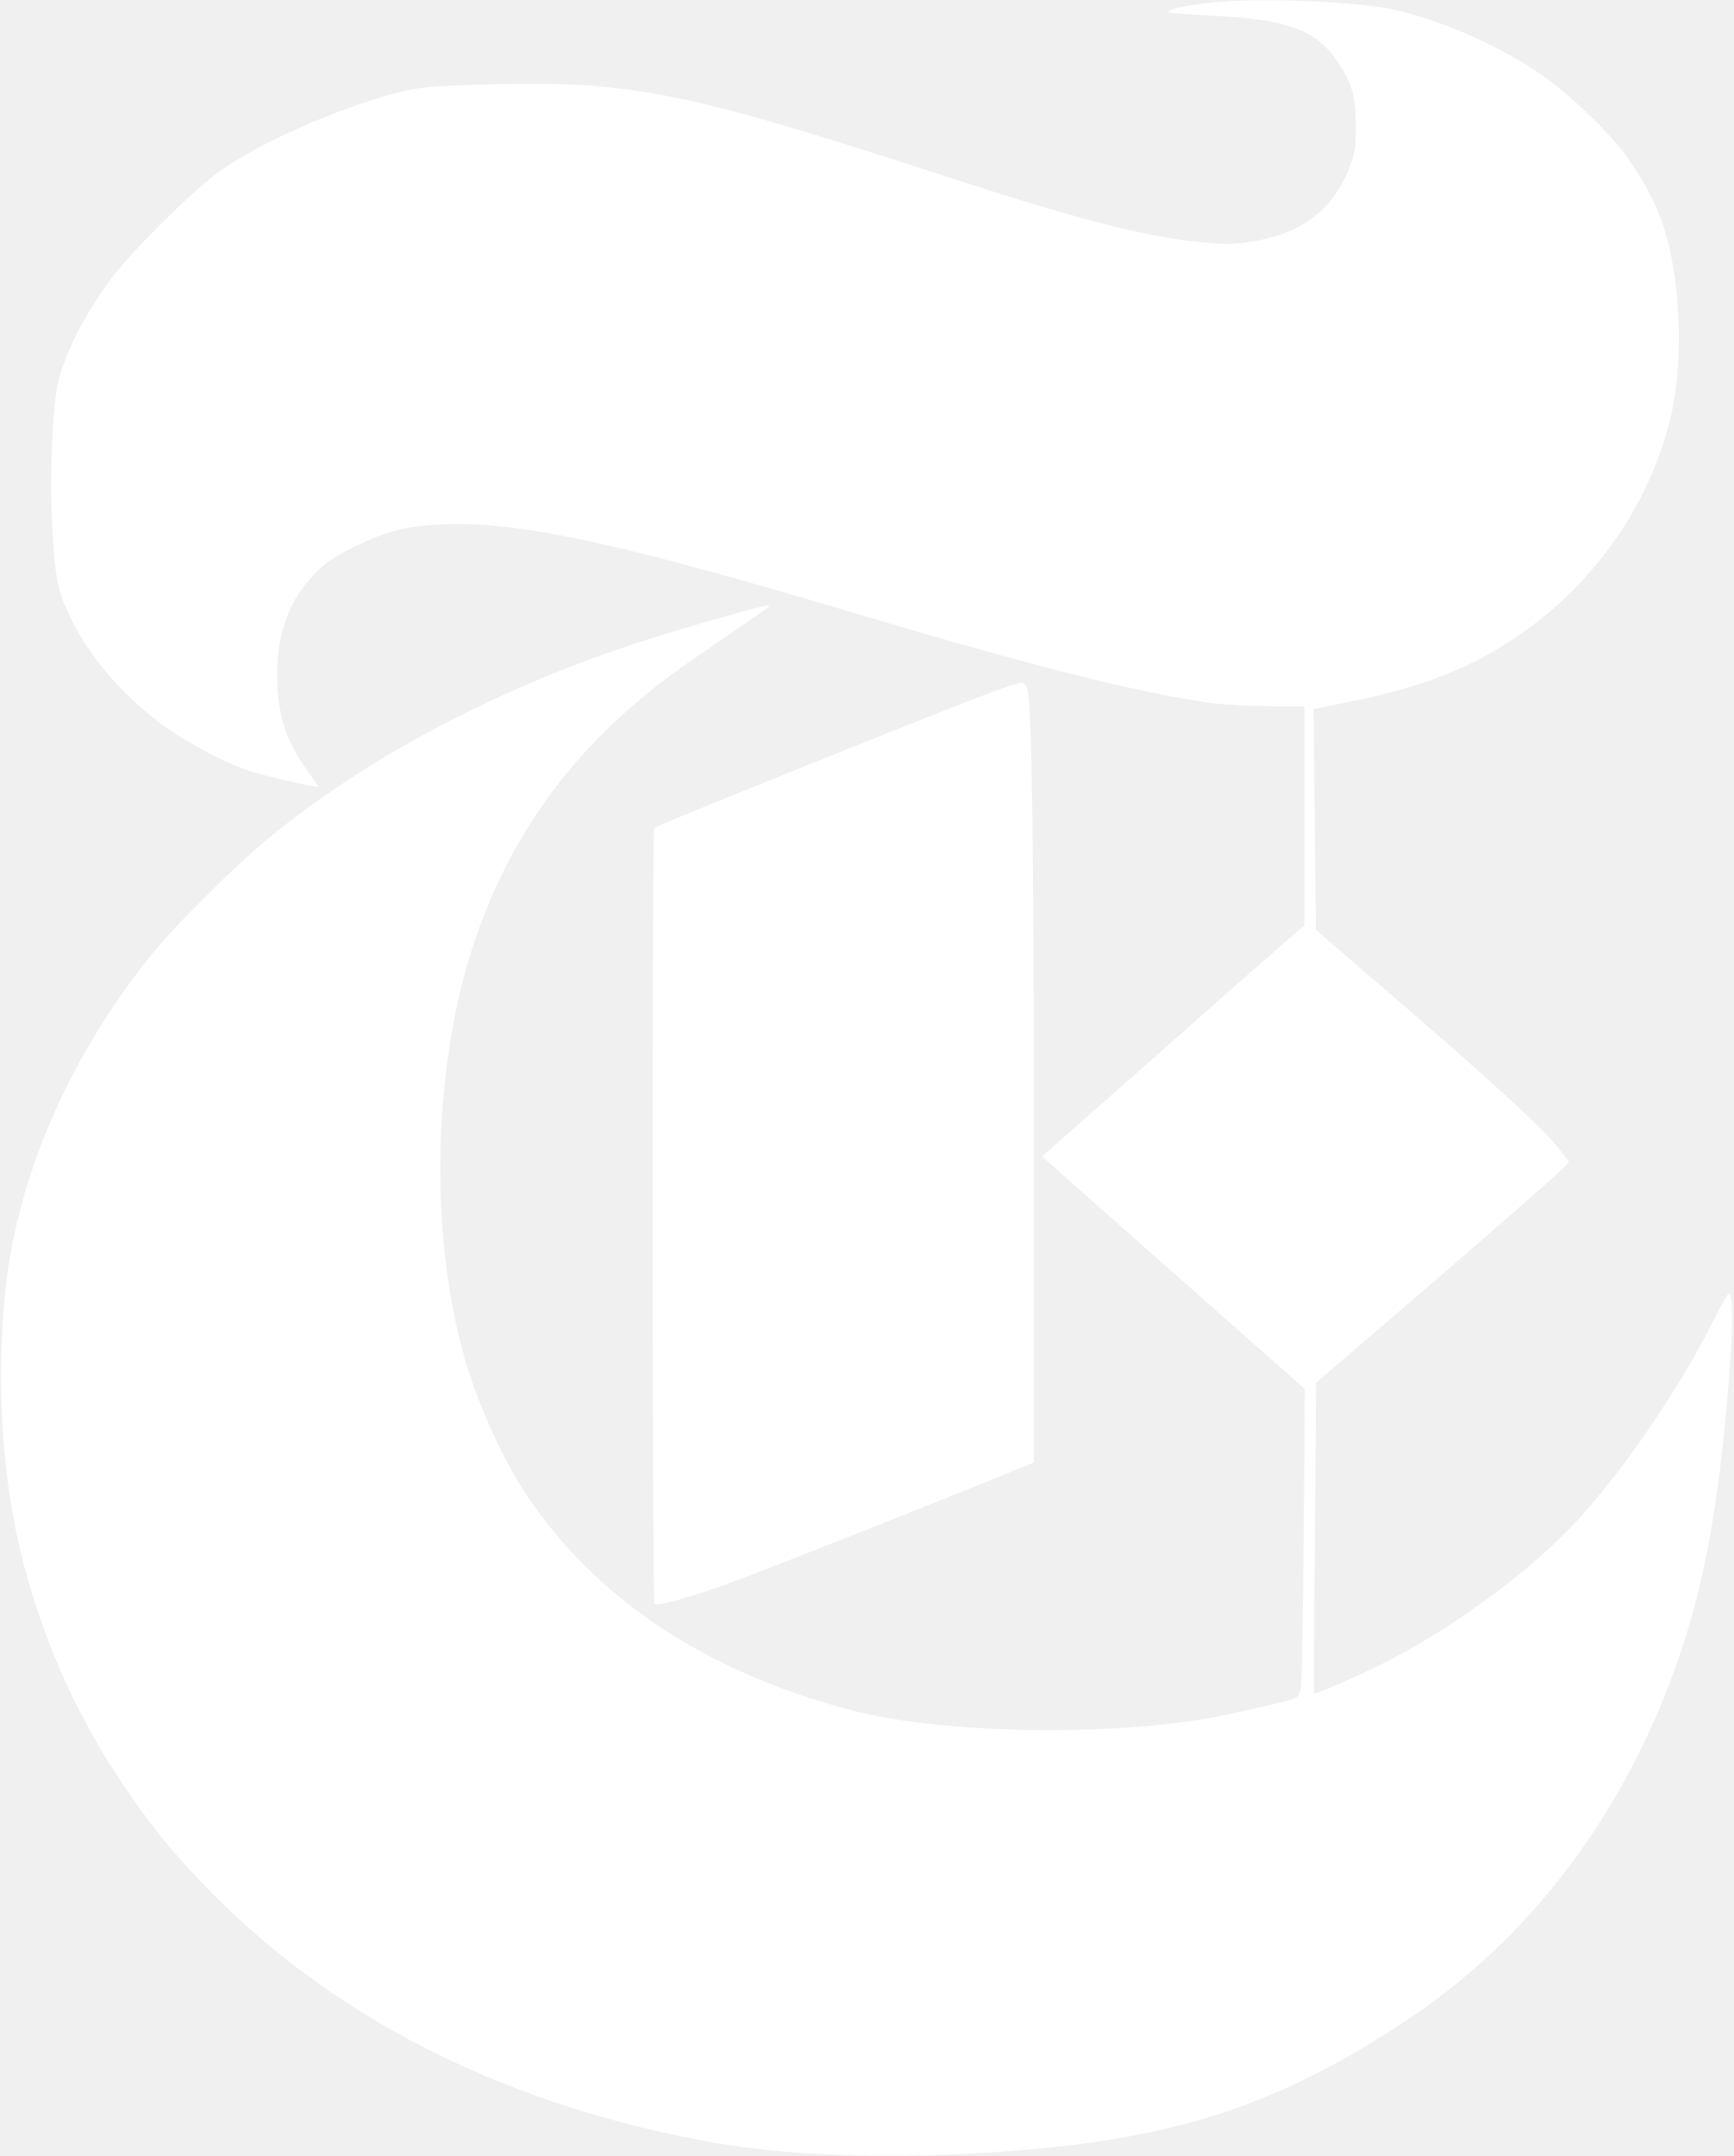
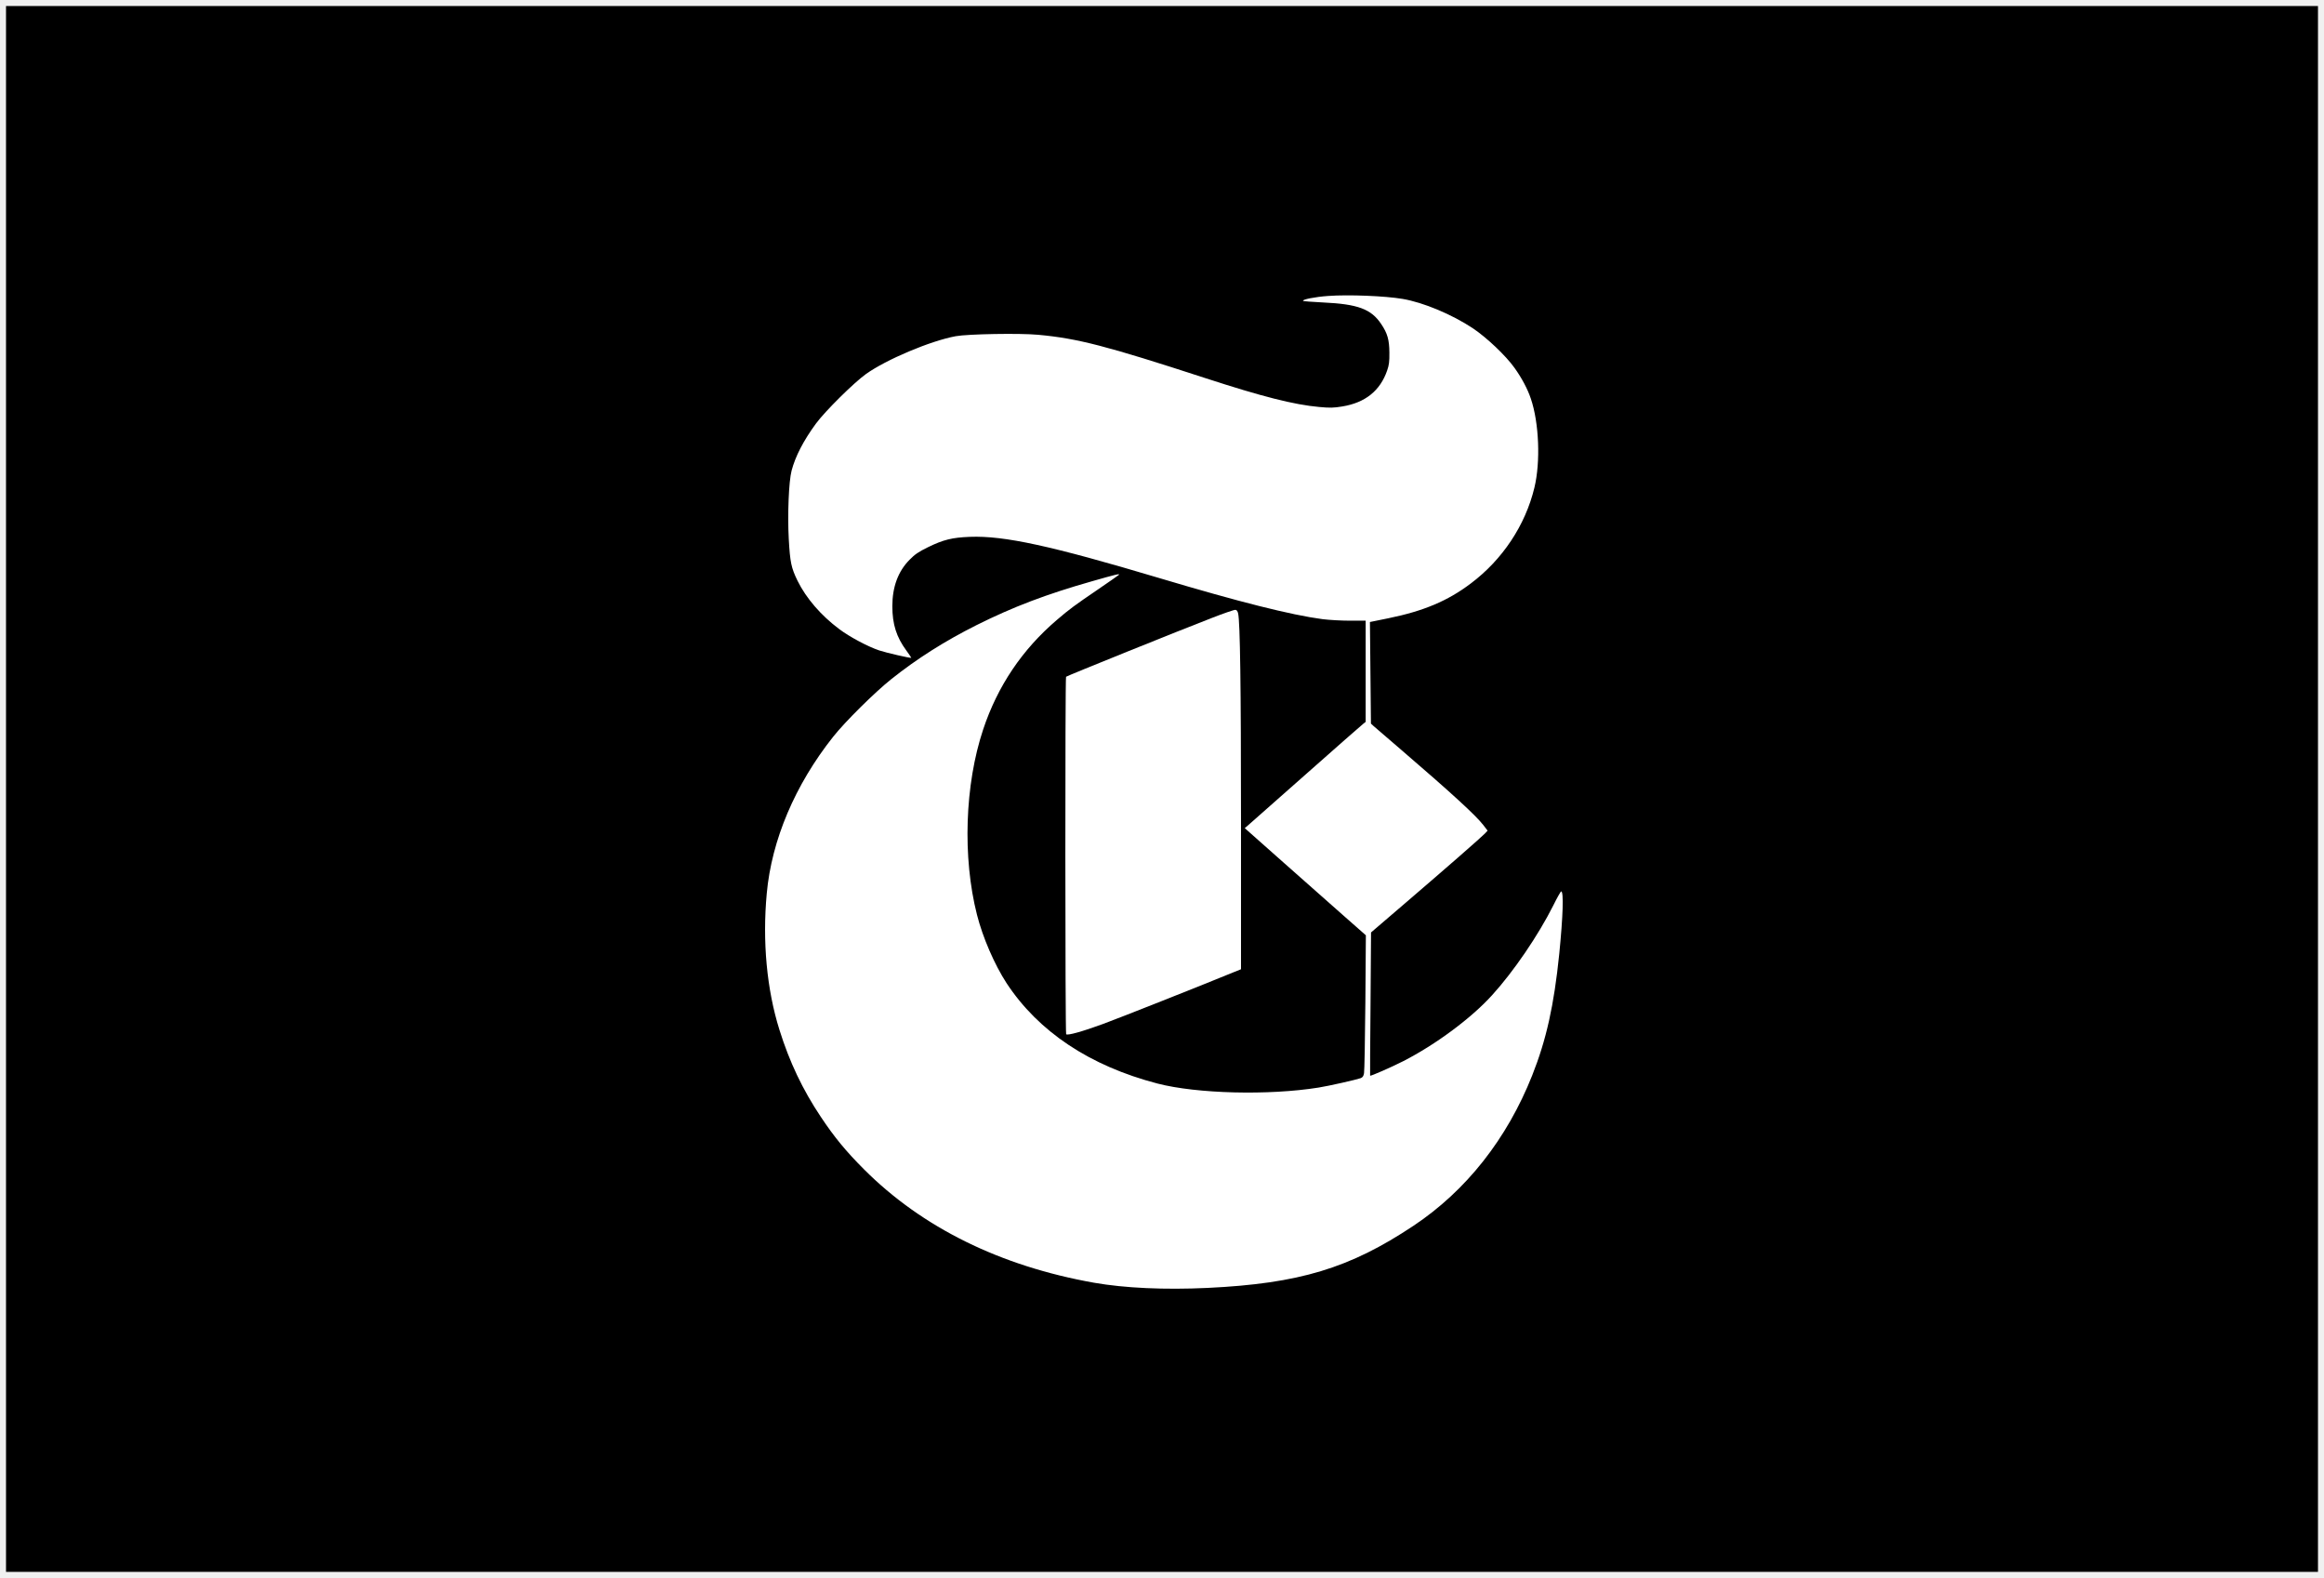
- <svg xmlns="http://www.w3.org/2000/svg" version="1.1" id="Layer_1" x="0px" y="0px" viewBox="0 0 788 980" style="enable-background:new 0 0 788 980;" xml:space="preserve">
-   <style type="text/css">
- 	.st0{fill:#FFFFFF;}
- </style>
-   <g transform="translate(0,980) scale(0.1,-0.1)">
-     <path class="st0" d="M5560,9793c-129-9-261-35-247-49c3-3,90-10,194-15c347-16,478-65,577-214c61-91,79-154,80-280   c1-91-3-122-22-177c-69-200-216-318-443-355c-87-14-120-15-228-5c-247,22-565,103-1121,284c-979,319-1261,392-1651,428   c-180,17-695,8-814-14c-249-46-685-230-885-373c-119-85-403-366-493-488c-123-167-204-324-241-465c-28-106-41-433-28-673   c13-231,24-285,87-414c84-171,232-342,410-475c102-77,284-174,395-211c68-23,311-79,317-73c1,1-21,33-49,72   c-98,133-138,260-138,437c0,191,57,344,170,458c53,54,87,77,180,123c153,75,239,96,415,103c338,13,802-88,1867-406   c790-236,1303-365,1613-406c64-8,186-15,271-15h154v-499v-499l-24-19c-13-10-271-236-572-503c-302-267-560-494-573-506l-24-20   l389-345c214-189,483-427,597-528l209-184l-5-661c-3-363-9-678-13-699c-5-29-13-41-33-49c-41-15-314-77-415-93   c-493-79-1202-61-1591,40c-667,174-1173,511-1488,990c-119,183-235,450-292,675c-144,566-120,1284,61,1827   c142,427,385,789,729,1082c121,104,177,145,405,300c107,73,200,138,205,143c15,15-31,4-265-63c-448-127-780-253-1140-433   c-313-157-586-330-841-533c-164-131-455-419-573-568C300,4971,69,4426,21,3900c-44-474,0-947,125-1345c99-317,228-589,409-860   c132-198,246-337,425-516C1553,605,2325,224,3250,60c302-53,696-71,1120-51c904,43,1403,194,2032,613c520,346,923,858,1171,1483   c140,353,215,690,267,1199c37,369,45,616,19,616c-5,0-40-62-78-139c-147-293-391-651-603-884c-206-228-559-489-878-652   c-118-60-320-148-326-143c-1,2,0,320,4,708l5,705l350,300c400,343,741,641,776,678l24,26l-42,55c-74,96-318,319-810,742   c-134,115-256,220-272,234l-27,25l-5,501l-5,501l182,37c347,71,584,170,813,343c313,235,539,575,628,946c61,252,46,638-35,876   c-31,94-90,205-161,304c-87,122-273,298-411,391c-207,137-488,255-694,290C6122,9793,5762,9808,5560,9793z" />
-     <path class="st0" d="M4410,6616c-309-119-1428-570-1436-579c-10-9-9-3516,1-3526c14-14,158,26,360,100c141,51,1007,394,1288,510   l77,31v1462c0,1349-9,1958-28,2046c-5,24-14,36-27,37C4634,6699,4528,6662,4410,6616z" />
+ <svg xmlns="http://www.w3.org/2000/svg" width="193px" height="131px" viewBox="0 0 193 131" version="1.1">
+   <g id="Welcome" stroke="none" stroke-width="1" fill="none" fill-rule="evenodd">
+     <g id="About" transform="translate(-982, -6012)">
+       <g id="Group-57" transform="translate(982.5, 6012.5)">
+         <rect id="Rectangle-Copy-35" fill="#000000" x="0" y="0" width="192" height="130" />
+         <g id="NTtimes2" transform="translate(63, 22.5)" fill="#FFFFFF" fill-rule="nonzero">
+           <g id="Group" transform="translate(33.53367, 42.49158) scale(-1, 1) rotate(-180) translate(-33.53367, -42.49158) translate(0.033669, 0.991583)">
+             <path d="M46.766,82.421 C45.68,82.345 44.569,82.126 44.687,82.008 C44.712,81.983 45.444,81.924 46.32,81.882 C49.24,81.747 50.343,81.335 51.176,80.081 C51.69,79.315 51.841,78.785 51.85,77.724 C51.858,76.958 51.824,76.697 51.665,76.234 C51.084,74.551 49.846,73.558 47.936,73.246 C47.203,73.128 46.926,73.12 46.017,73.204 C43.938,73.389 41.261,74.071 36.581,75.595 C28.341,78.28 25.967,78.894 22.684,79.197 C21.169,79.34 16.834,79.264 15.833,79.079 C13.737,78.692 10.067,77.143 8.383,75.94 C7.382,75.224 4.991,72.859 4.234,71.832 C3.199,70.426 2.517,69.105 2.205,67.918 C1.97,67.026 1.86,64.273 1.97,62.253 C2.079,60.309 2.172,59.854 2.702,58.769 C3.409,57.329 4.655,55.89 6.153,54.77 C7.011,54.122 8.543,53.306 9.478,52.994 C10.05,52.801 12.095,52.33 12.146,52.38 C12.154,52.388 11.969,52.658 11.734,52.986 C10.909,54.106 10.572,55.175 10.572,56.664 C10.572,58.272 11.052,59.56 12.003,60.519 C12.449,60.974 12.735,61.168 13.518,61.555 C14.806,62.186 15.53,62.363 17.011,62.422 C19.856,62.531 23.762,61.681 32.726,59.004 C39.375,57.018 43.693,55.932 46.303,55.587 C46.842,55.52 47.868,55.461 48.584,55.461 L49.88,55.461 L49.88,51.261 L49.88,47.06 L49.678,46.9 C49.569,46.816 47.397,44.914 44.863,42.667 C42.322,40.419 40.15,38.509 40.04,38.408 L39.838,38.239 L43.113,35.335 C44.914,33.744 47.178,31.741 48.138,30.891 L49.897,29.342 L49.855,23.778 C49.83,20.723 49.779,18.072 49.745,17.895 C49.703,17.651 49.636,17.55 49.468,17.482 C49.123,17.356 46.825,16.834 45.975,16.7 C41.825,16.035 35.857,16.186 32.583,17.036 C26.969,18.501 22.71,21.338 20.058,25.369 C19.056,26.91 18.08,29.157 17.6,31.051 C16.388,35.815 16.59,41.859 18.114,46.429 C19.309,50.023 21.354,53.07 24.25,55.536 C25.268,56.412 25.74,56.757 27.659,58.062 C28.559,58.676 29.342,59.223 29.384,59.265 C29.511,59.392 29.123,59.299 27.154,58.735 C23.383,57.666 20.588,56.605 17.558,55.09 C14.924,53.769 12.626,52.313 10.479,50.604 C9.099,49.501 6.65,47.077 5.656,45.823 C2.491,41.833 0.547,37.246 0.143,32.819 C-0.227,28.829 0.143,24.847 1.195,21.497 C2.029,18.829 3.114,16.54 4.638,14.259 C5.749,12.592 6.708,11.422 8.215,9.915 C13.038,5.084 19.536,1.877 27.322,0.497 C29.864,0.051 33.18,-0.101 36.749,0.067 C44.358,0.429 48.559,1.7 53.853,5.227 C58.23,8.139 61.622,12.449 63.71,17.71 C64.888,20.681 65.519,23.518 65.957,27.802 C66.268,30.908 66.336,32.987 66.117,32.987 C66.075,32.987 65.78,32.465 65.46,31.817 C64.223,29.351 62.169,26.337 60.385,24.376 C58.651,22.457 55.68,20.26 52.994,18.888 C52.001,18.383 50.301,17.642 50.25,17.684 C50.242,17.701 50.25,20.378 50.284,23.644 L50.326,29.578 L53.272,32.103 C56.639,34.99 59.509,37.498 59.804,37.81 L60.006,38.029 L59.652,38.492 C59.03,39.3 56.976,41.177 52.835,44.737 C51.707,45.705 50.68,46.589 50.545,46.707 L50.318,46.917 L50.276,51.134 L50.234,55.351 L51.766,55.663 C54.686,56.26 56.681,57.094 58.609,58.55 C61.243,60.528 63.146,63.39 63.895,66.512 C64.408,68.634 64.282,71.883 63.6,73.886 C63.339,74.677 62.843,75.611 62.245,76.445 C61.513,77.472 59.947,78.953 58.785,79.736 C57.043,80.889 54.678,81.882 52.944,82.177 C51.496,82.421 48.466,82.547 46.766,82.421 Z" id="Path" />
+             <path d="M37.086,55.68 C34.485,54.678 25.066,50.882 24.999,50.806 C24.915,50.73 24.923,21.211 25.007,21.127 C25.125,21.009 26.337,21.346 28.038,21.969 C29.224,22.398 36.514,25.285 38.879,26.262 L39.527,26.522 L39.527,38.828 C39.527,50.183 39.451,55.309 39.291,56.05 C39.249,56.252 39.173,56.353 39.064,56.361 C38.971,56.378 38.079,56.067 37.086,55.68 Z" id="Path" />
+           </g>
+         </g>
+       </g>
+     </g>
  </g>
</svg>
